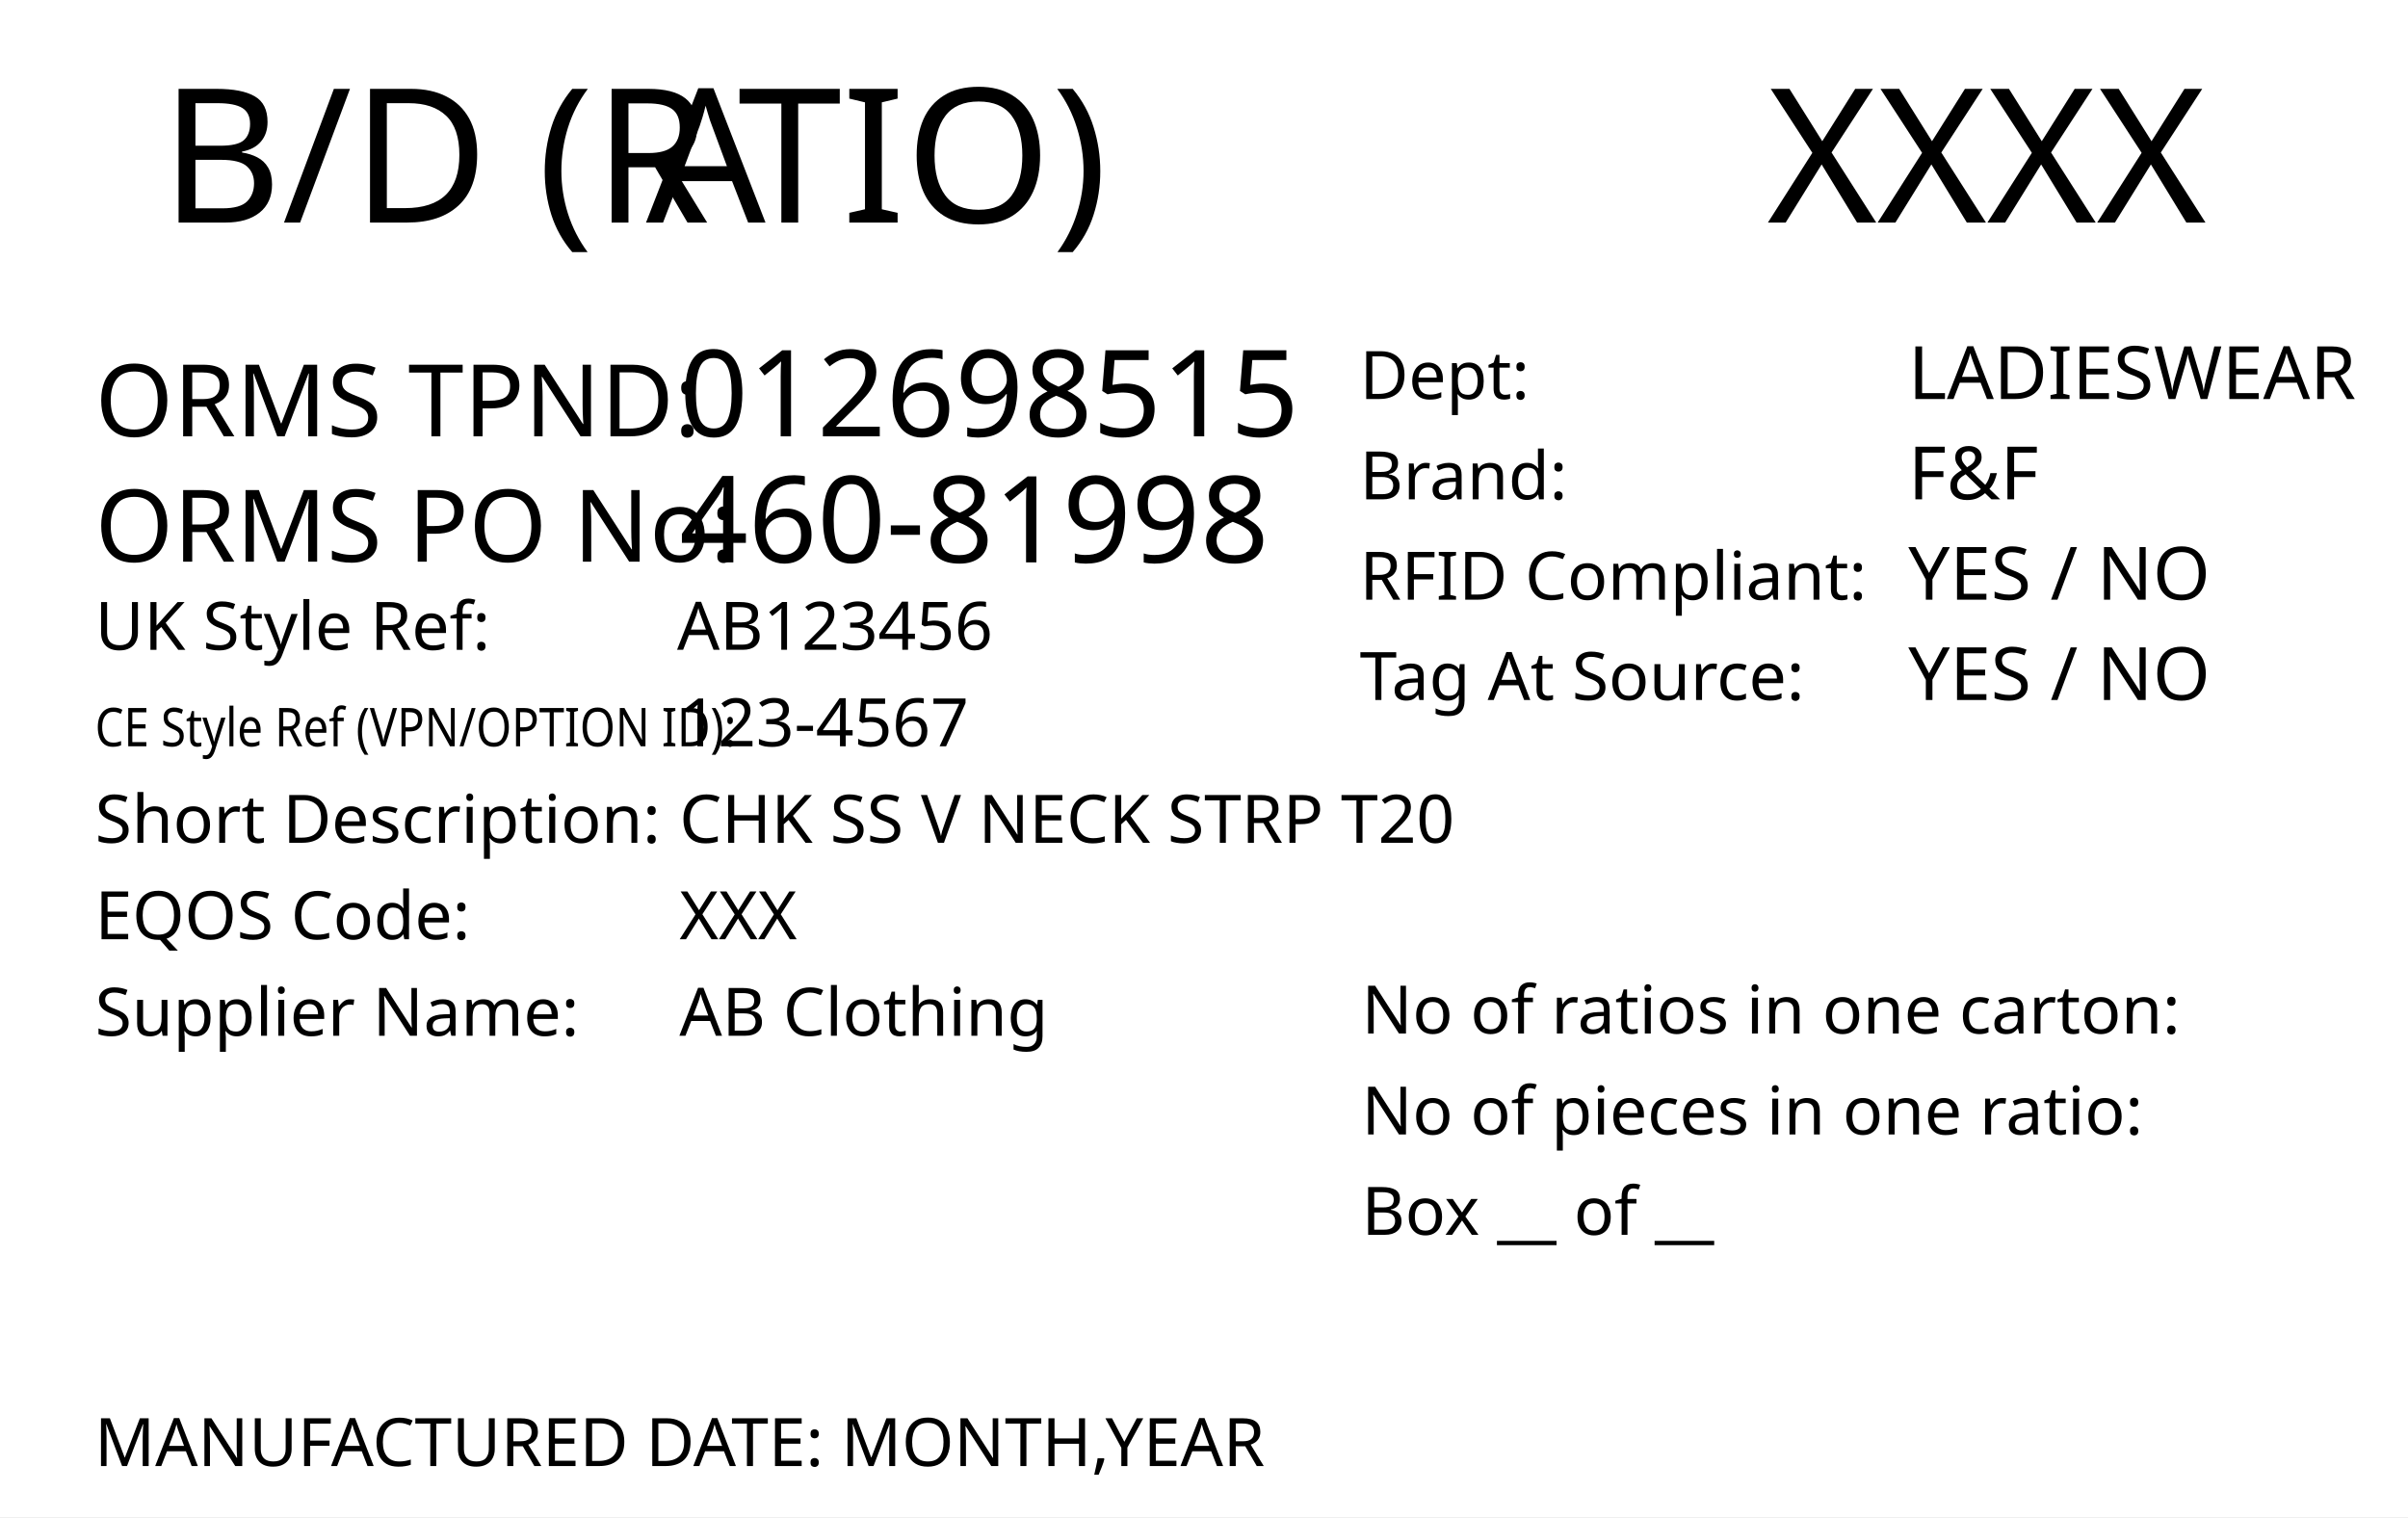
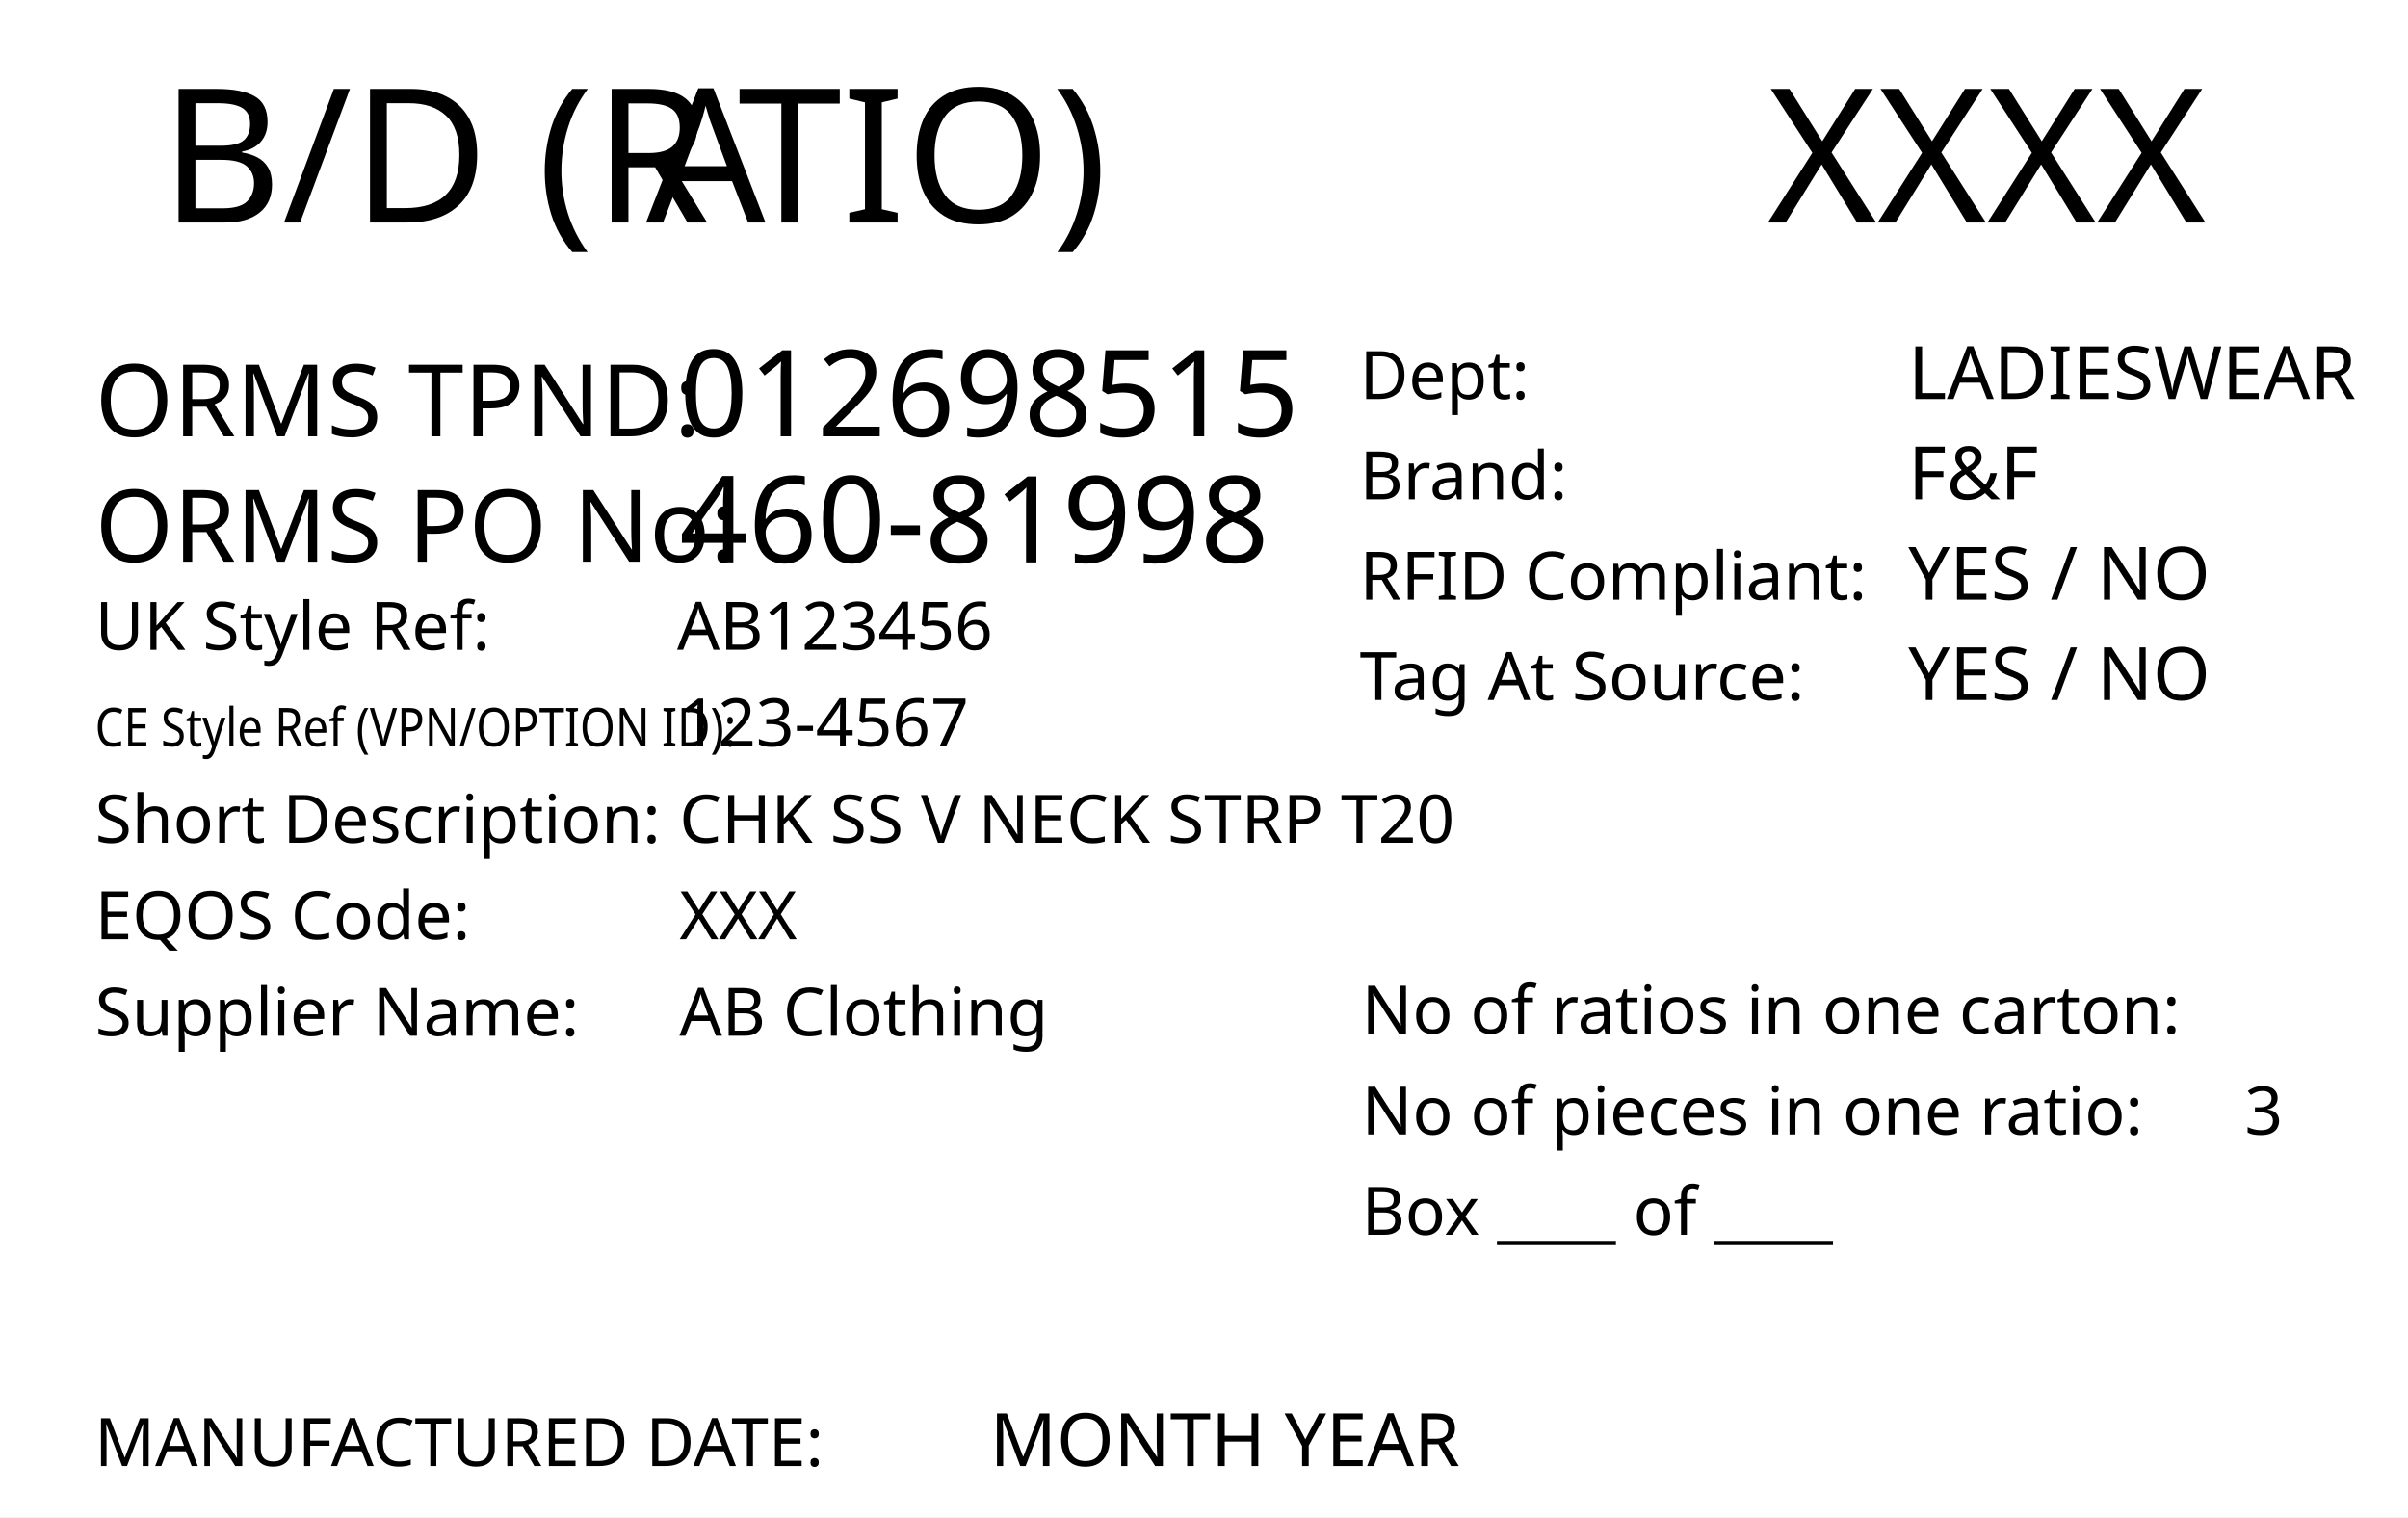
<svg xmlns="http://www.w3.org/2000/svg" xmlns:xlink="http://www.w3.org/1999/xlink" version="1.1" id="Layer_1" x="0px" y="0px" viewBox="0 0 360 226.8" style="enable-background:new 0 0 360 226.8;" xml:space="preserve">
  <style type="text/css">
	.st0{fill:#FFFFFF;}
	.st1{font-family:'FranklinGothicBT-RomanCondensed',FrankGoth Cn BT;}
	.st2{font-size:28px;}
	.st3{font-size:10px;}
	.st4{font-size:11px;}
	.st5{font-size:18px;}
	.st6{font-size:15px;}
	.st7{letter-spacing:43;}
	.st8{font-size:8px;}
	.st9{letter-spacing:5;}
	.st10{letter-spacing:21;}
	.st11{letter-spacing:18;}
	.st12{letter-spacing:-1;}
</style>
  <rect x="0" y="0" class="st0" width="360" height="226.8" />
  <text transform="matrix(1 0 0 1 264.1979 33.2704)" class="st1 st2" id="season_code">XXXX</text>
  <text transform="matrix(1 0 0 1 203.2858 59.6503)" class="st1 st3">Dept: </text>
  <text transform="matrix(1 0 0 1 285.2916 59.6503)" class="st1 st4" id="department">LADIESWEAR</text>
  <text transform="matrix(1 0 0 1 203.2858 74.6503)" class="st1 st3">Brand: </text>
  <text transform="matrix(1 0 0 1 285.2916 74.6503)" class="st1 st4" id="brand">F&amp;F</text>
  <text transform="matrix(1 0 0 1 285.2916 89.6502)" class="st1 st4" id="rfid">YES / NO</text>
  <text transform="matrix(1 0 0 1 203.2858 89.6503)" class="st1 st3">RFID Compliant:</text>
  <text transform="matrix(1 0 0 1 285.2916 104.6502)" class="st1 st4" id="tag_at_source">YES / NO</text>
  <text transform="matrix(1 0 0 1 203.2858 104.6502)" class="st1 st3">Tag At Source:</text>
  <text transform="matrix(1 0 0 1 101.5726 65.2292)" class="st1 st5" id="tpnd">012698515</text>
  <text transform="matrix(1 0 0 1 14.2107 83.9704)" class="st1 st6">ORMS PO No: </text>
  <text transform="matrix(1 0 0 1 101.5726 84.0786)" class="st1 st5" id="po_number">460-81998</text>
  <text transform="matrix(1 0 0 1 14.2107 97.1476)">
    <tspan x="0" y="0" class="st1 st3">UK Style Ref:</tspan>
    <tspan x="53.5" y="0" class="st1 st3 st7"> </tspan>
    <tspan x="99.3" y="0" class="st1 st3"> </tspan>
  </text>
  <g>
    <text transform="matrix(0.85 0 0 1 14.2107 111.5718)" class="st1 st8">CE Style Ref (VPN/OPTION ID):</text>
  </g>
  <text transform="matrix(1 0 0 1 101.223 97.1443)" class="st1 st3" id="uk_style">AB123456</text>
  <text transform="matrix(1 0 0 1 101.5726 111.572)" class="st1 st3" id="ce_style">123-4567</text>
  <text transform="matrix(1 0 0 1 14.2107 125.9961)">
    <tspan x="0" y="0" class="st1 st3">Short Description:</tspan>
    <tspan x="74.3" y="0" class="st1 st3 st9"> </tspan>
    <tspan x="83.1" y="0" class="st1 st3"> </tspan>
  </text>
  <text transform="matrix(1 0 0 1 101.5716 125.996)" class="st1 st3" id="description">CHK SS V NECK STRP T20</text>
  <text transform="matrix(1 0 0 1 14.2107 140.4199)">
    <tspan x="0" y="0" class="st1 st3">EQOS Code:</tspan>
    <tspan x="48.8" y="0" class="st1 st3 st10"> </tspan>
    <tspan x="72.6" y="0" class="st1 st3"> </tspan>
  </text>
  <text transform="matrix(1 0 0 1 101.5716 140.4201)" class="st1 st3" id="eqos">XXX</text>
  <text transform="matrix(1 0 0 1 14.2107 154.8441)">
    <tspan x="0" y="0" class="st1 st3">Supplier Name:</tspan>
    <tspan x="61.9" y="0" class="st1 st3 st11"> </tspan>
    <tspan x="82.9" y="0" class="st1 st3"> </tspan>
  </text>
  <text transform="matrix(1 0 0 1 101.5716 154.8441)" class="st1 st3" id="supplier">AB Clothing</text>
  <text transform="matrix(1 0 0 1 14.2107 65.2292)" class="st1 st6">ORMS TPND:</text>
  <text transform="matrix(1 0 0 1 23.9816 33.2704)">
    <tspan x="0" y="0" class="st1 st2">B/D (R</tspan>
    <tspan x="72.6" y="0" class="st1 st2 st12">A</tspan>
    <tspan x="86.3" y="0" class="st1 st2">TIO)</tspan>
  </text>
-   <text transform="matrix(1 0 0 1 203.5719 169.6064)" class="st1 st3" id="pieces_in_ratio">No of pieces in one ratio:</text>
+   <text transform="matrix(1 0 0 1 203.5719 169.6064)" class="st1 st3">No of pieces in one ratio:</text>
+   <text transform="matrix(1 0 0 1 335.5719 169.6064)" class="st1 st3" id="pieces_in_ratio">3</text>
  <text transform="matrix(1 0 0 1 203.5719 154.5131)" class="st1 st3">No of ratios in one carton:</text>
-   <text transform="matrix(1 0 0 1 203.5719 184.6064)" class="st1 st3">Box __ of __</text>
+   <text transform="matrix(1 0 0 1 203.5719 184.6064)" class="st1 st3">Box ____ of ____</text>
  <g>
-     <text transform="matrix(1 0 0 1 14.1311 219.1768)" class="st1 st3">MANUFACTURED DATE: MONTH,YEAR</text>
+     <text transform="matrix(1 0 0 1 14.1311 219.1768)" class="st1 st3">MANUFACTURED DATE: </text>
+     <text transform="matrix(1 0 0 1 145.131 219.1768)" class="st1 st4" id="manufactured_date"> MONTH YEAR</text>
  </g>
  <image style="overflow:visible;" width="391" height="178" xlink:href="" transform="matrix(0.24 0 0 0.24 49 162.0808)">
</image>
</svg>
